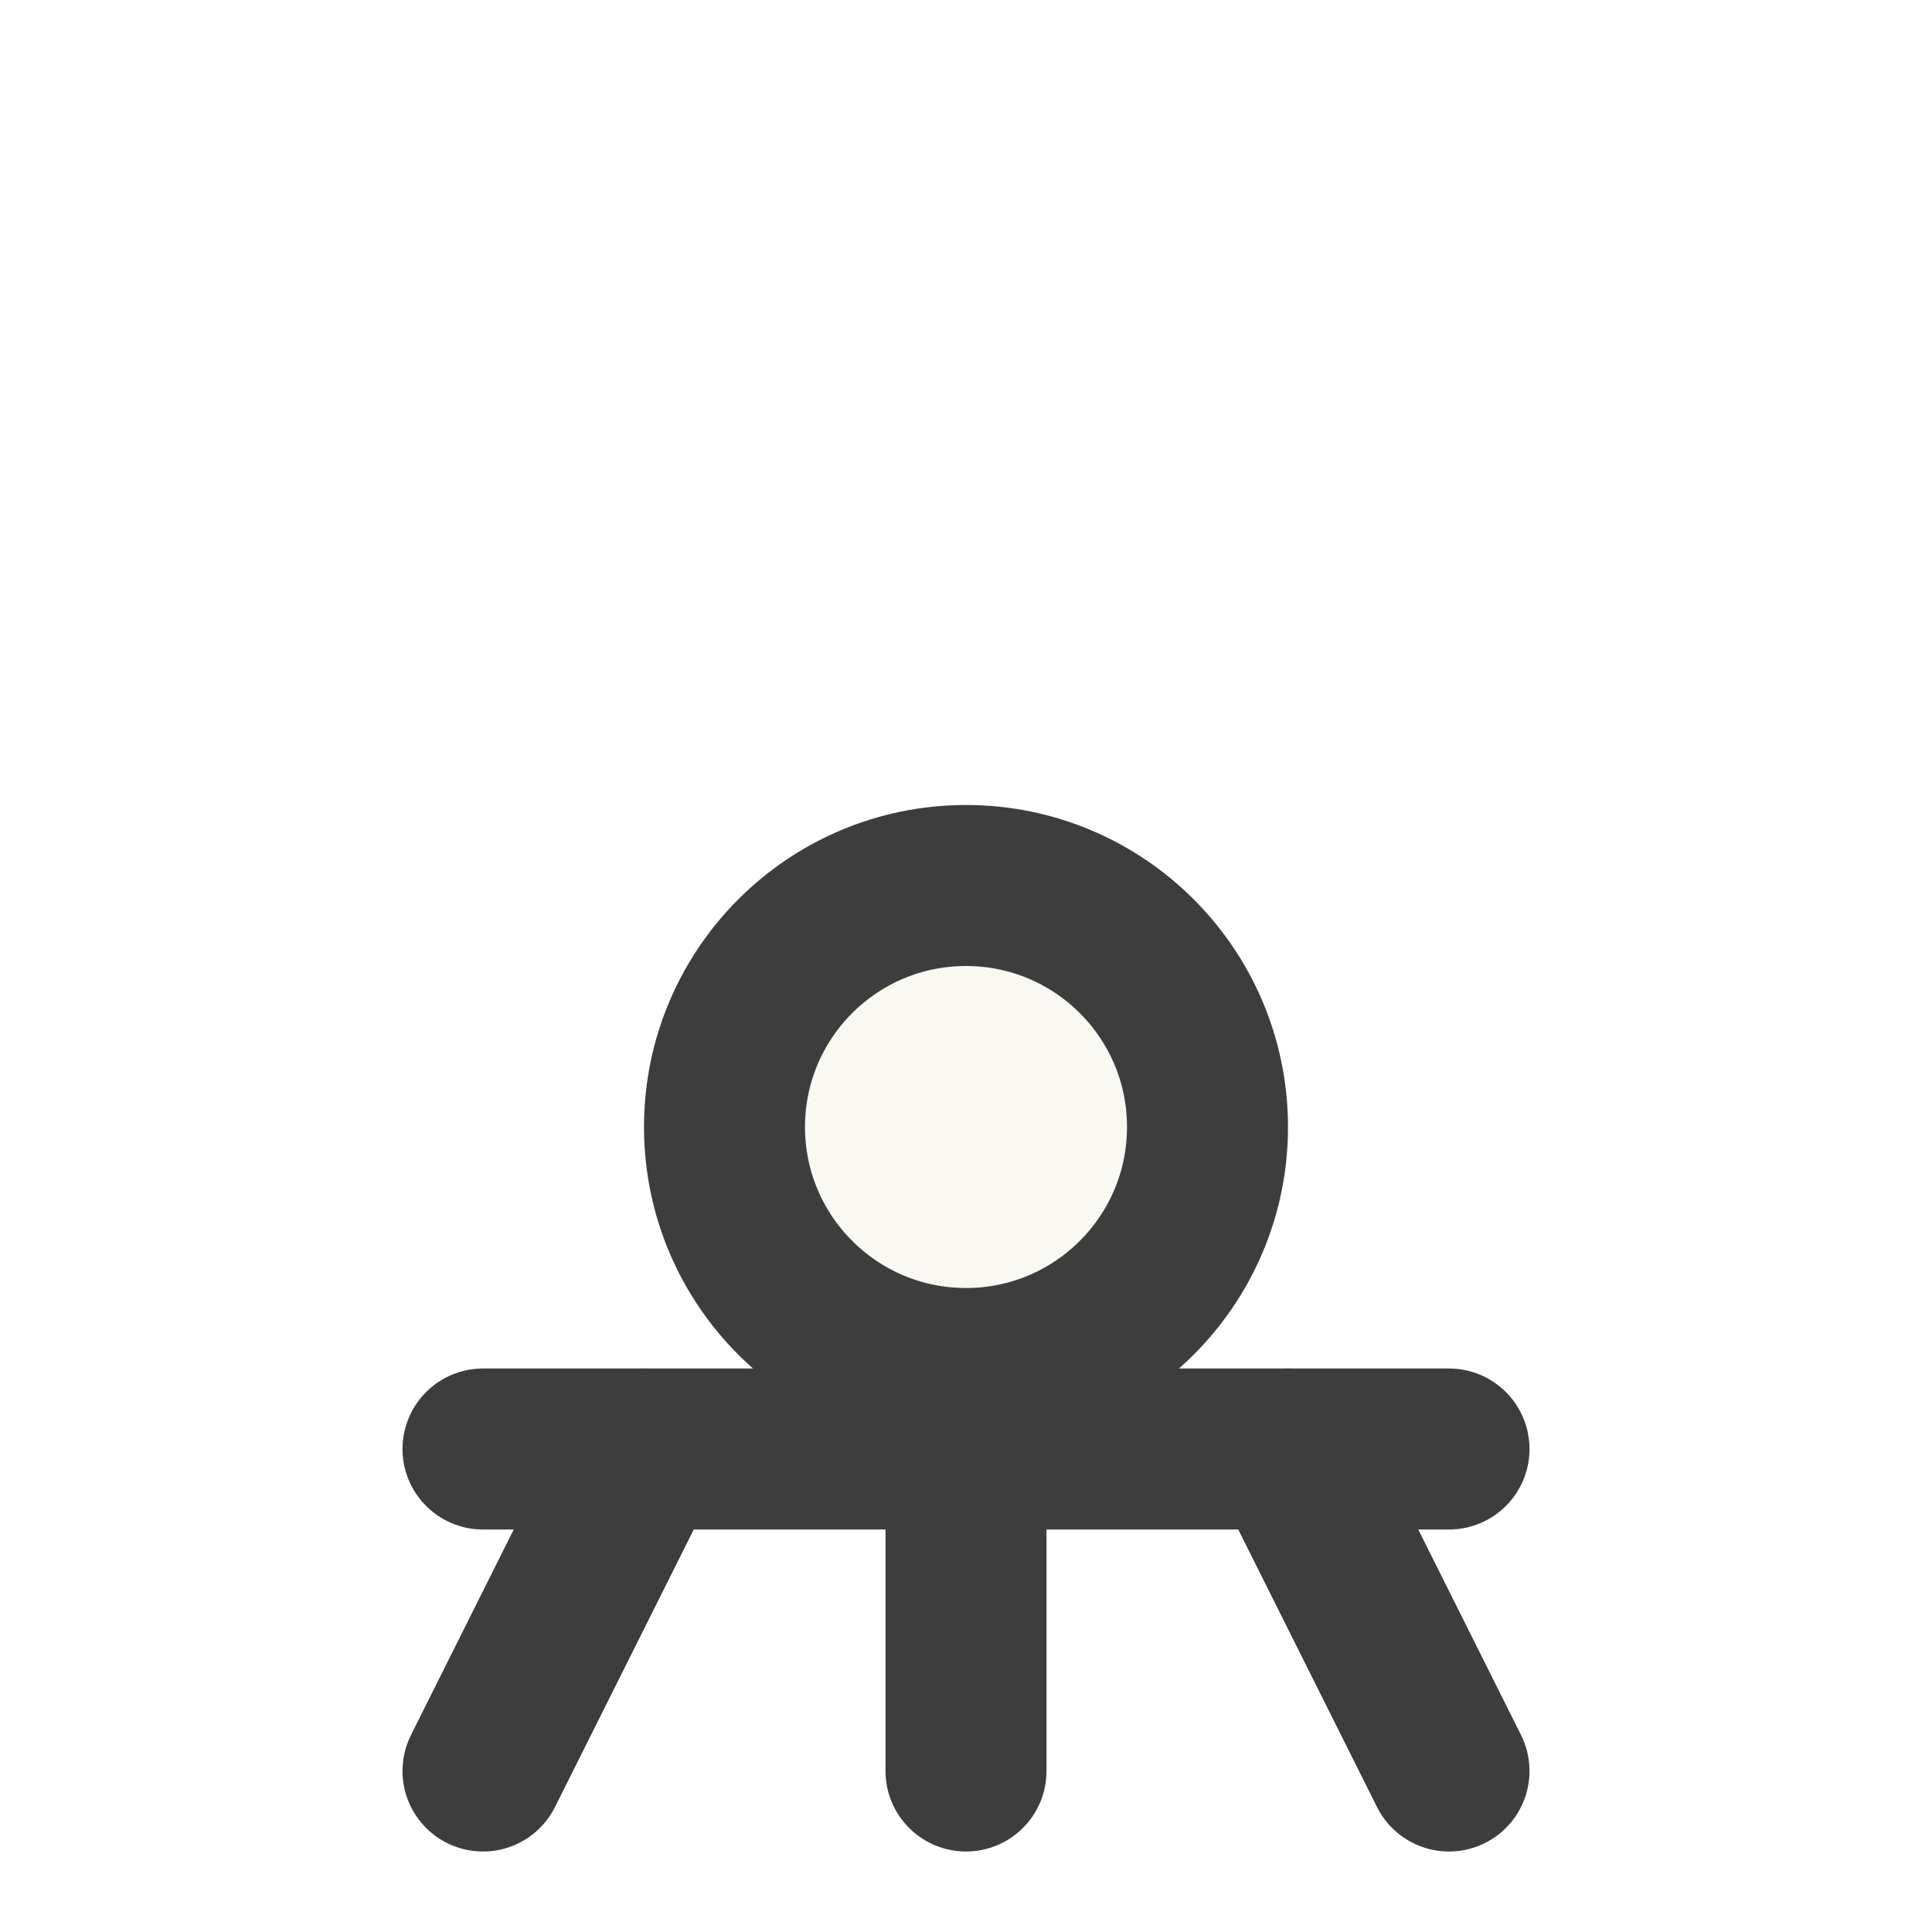
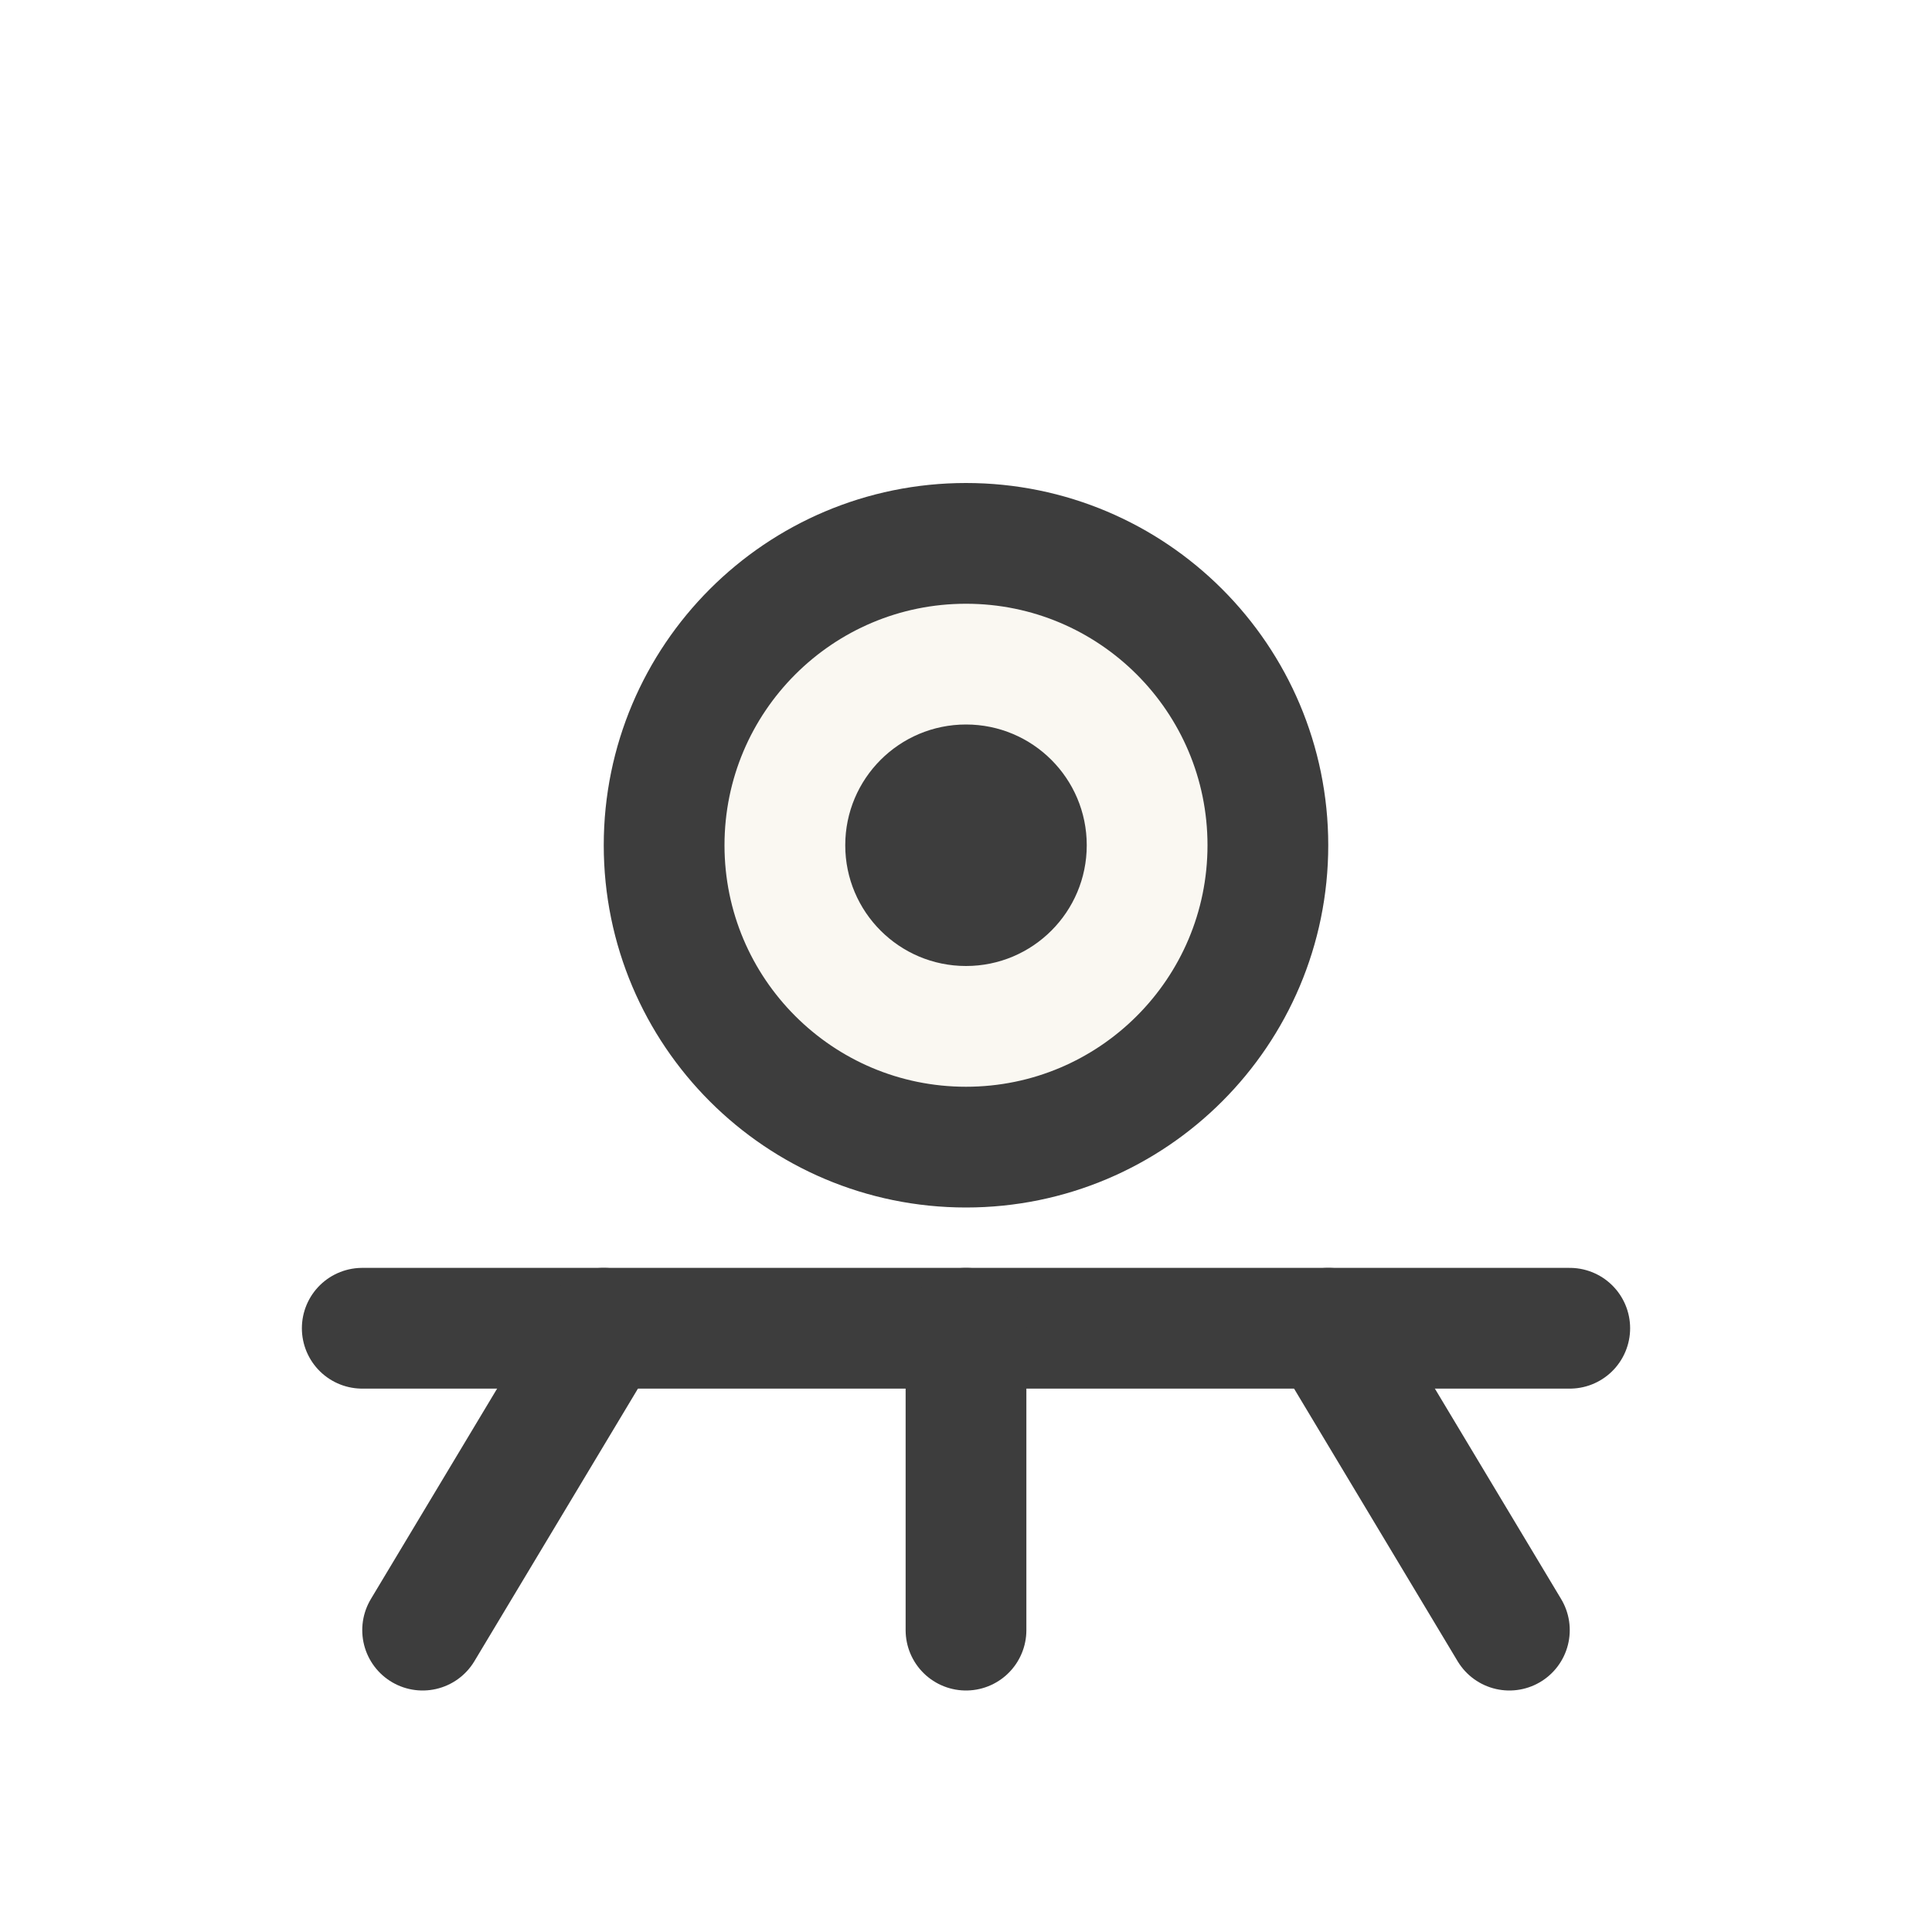
- <svg xmlns="http://www.w3.org/2000/svg" width="24" height="24" viewBox="0 0 24 24" fill="none" stroke="#3d3d3d" stroke-width="2" stroke-linecap="round" stroke-linejoin="round">
-   <circle cx="12" cy="14" r="3" fill="#faf8f2" stroke="#3d3d3d" />
-   <line x1="6" y1="18" x2="18" y2="18" />
-   <line x1="8" y1="18" x2="6" y2="22" />
-   <line x1="12" y1="18" x2="12" y2="22" />
-   <line x1="16" y1="18" x2="18" y2="22" />
+ <svg xmlns="http://www.w3.org/2000/svg" width="32" height="32" viewBox="0 0 32 32" fill="none">
+   <circle cx="16" cy="14" r="5" stroke="#3d3d3d" stroke-width="2" fill="#faf8f2" />
+   <circle cx="16" cy="14" r="2" fill="#3d3d3d" />
+   <line x1="6" y1="22" x2="26" y2="22" stroke="#3d3d3d" stroke-width="2" stroke-linecap="round" />
+   <line x1="10" y1="22" x2="7" y2="27" stroke="#3d3d3d" stroke-width="2" stroke-linecap="round" />
+   <line x1="16" y1="22" x2="16" y2="27" stroke="#3d3d3d" stroke-width="2" stroke-linecap="round" />
+   <line x1="22" y1="22" x2="25" y2="27" stroke="#3d3d3d" stroke-width="2" stroke-linecap="round" />
</svg>
